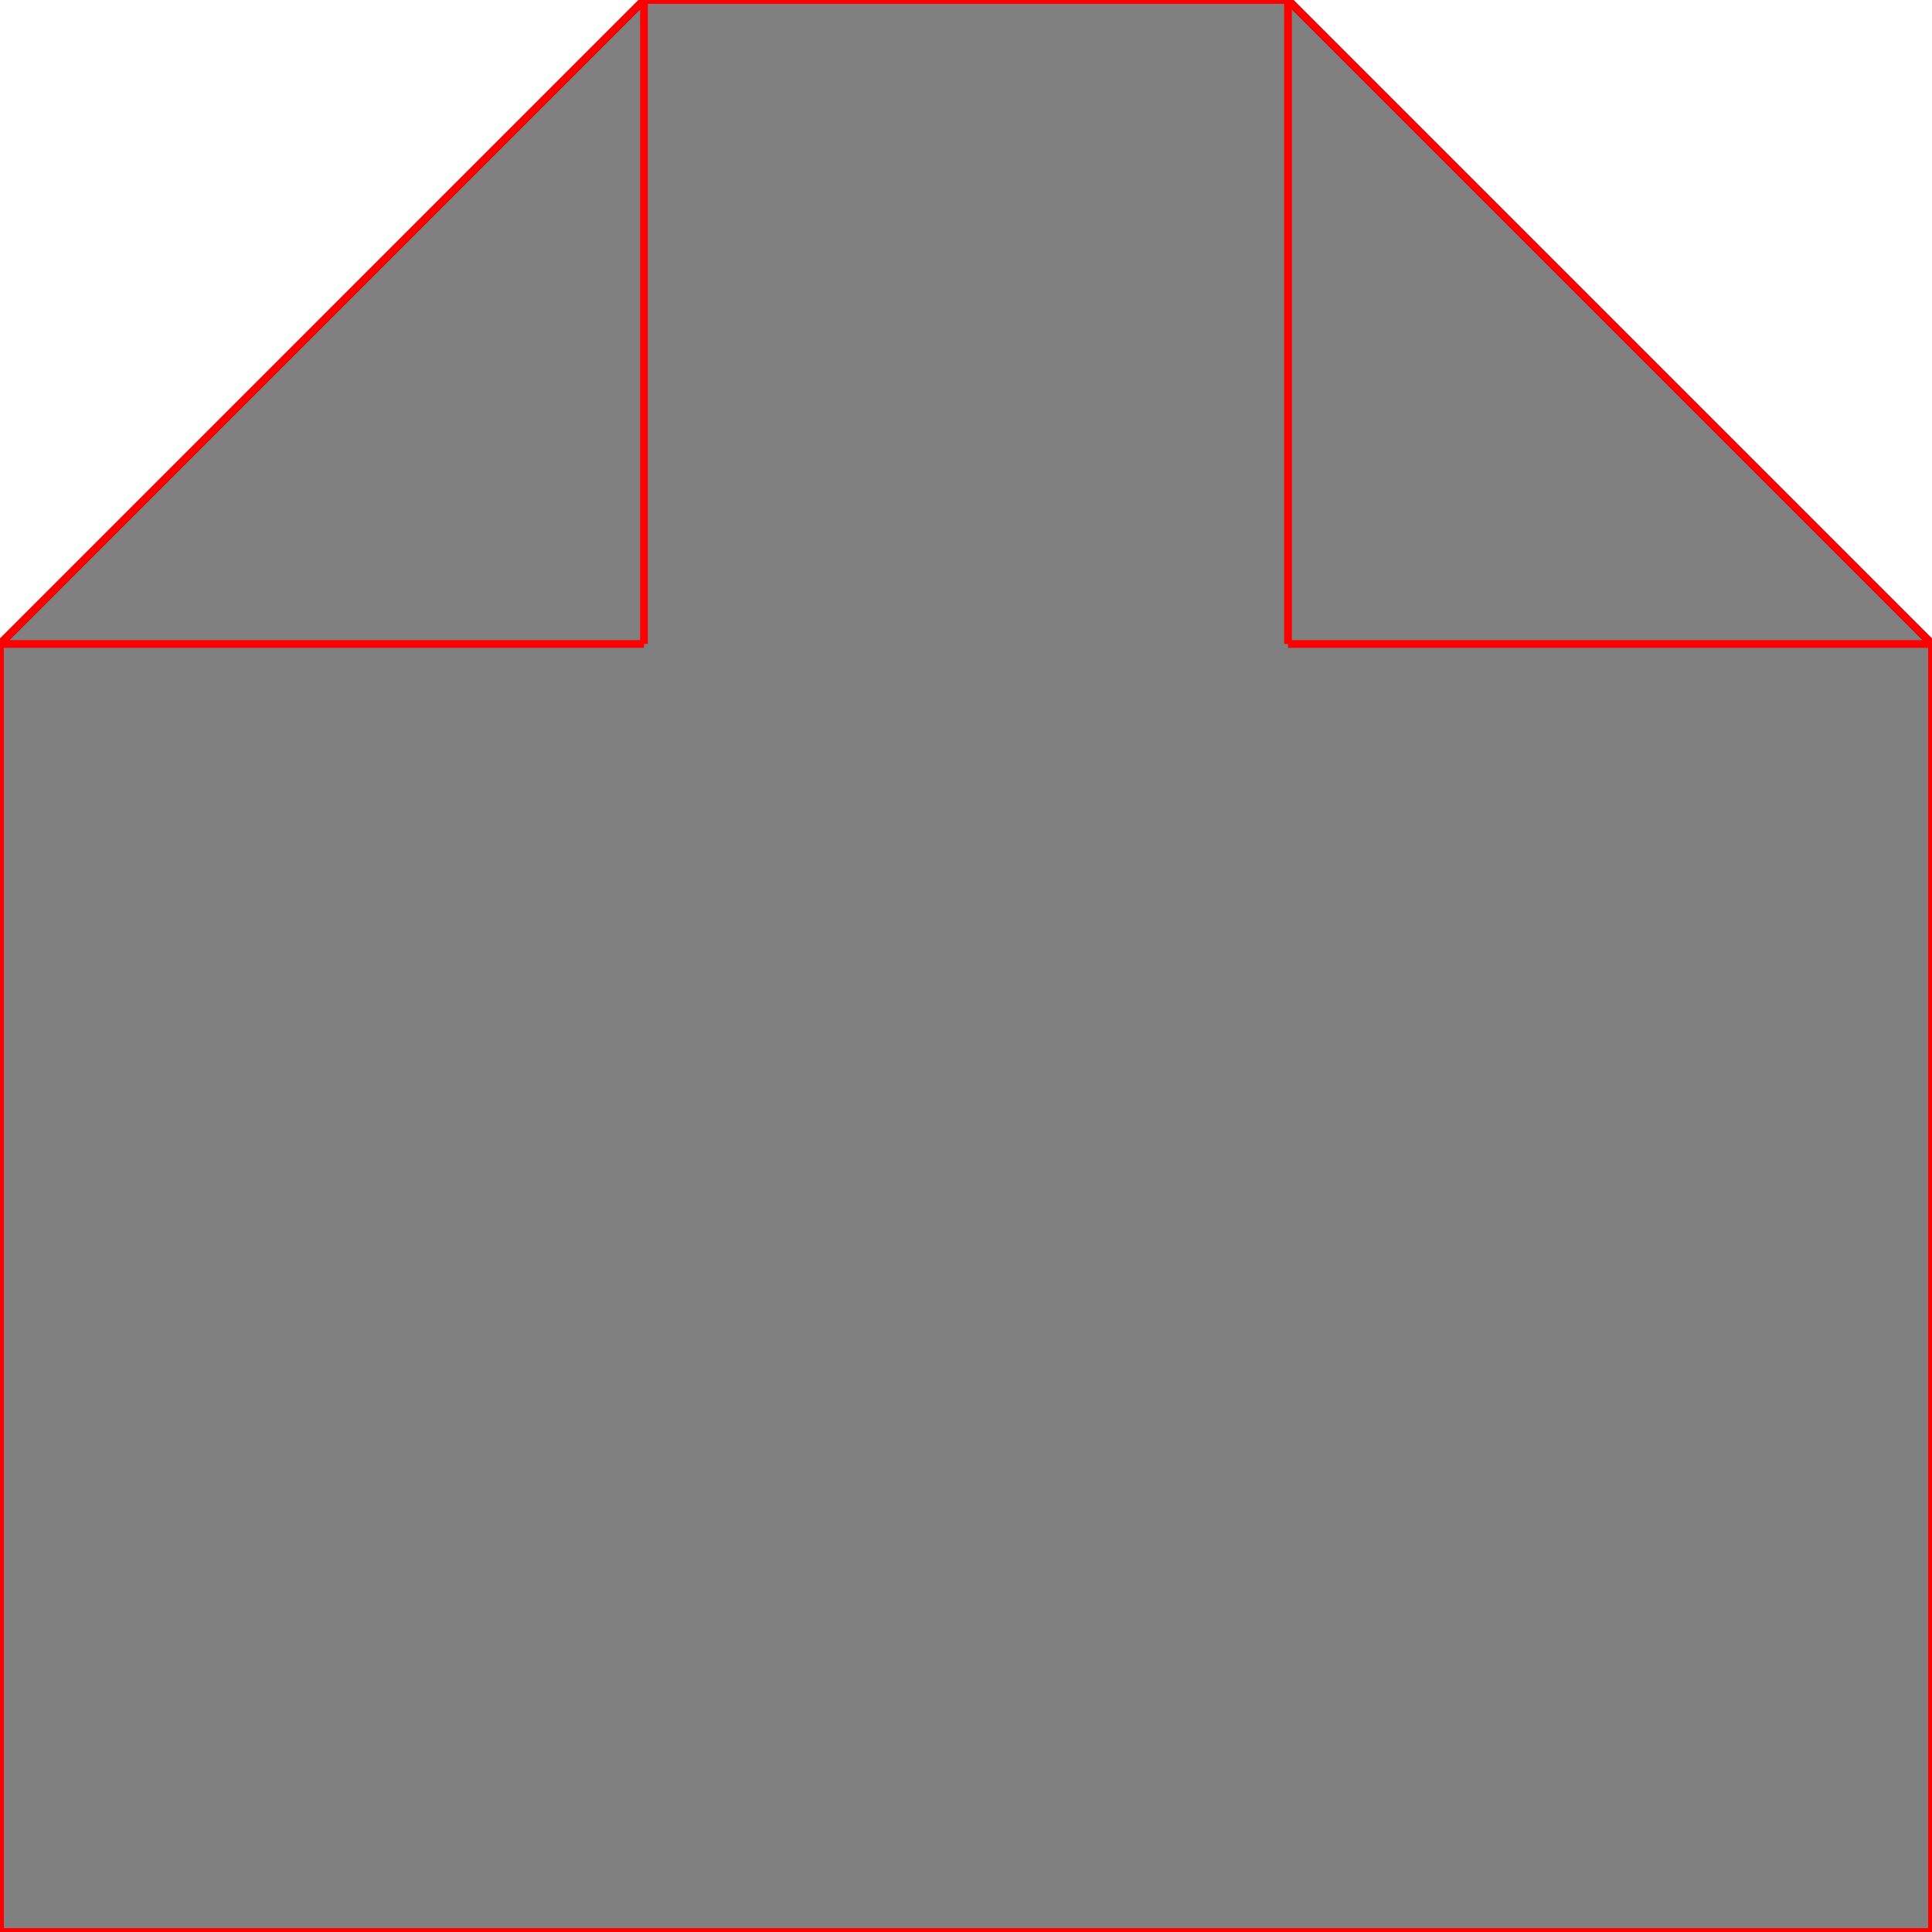
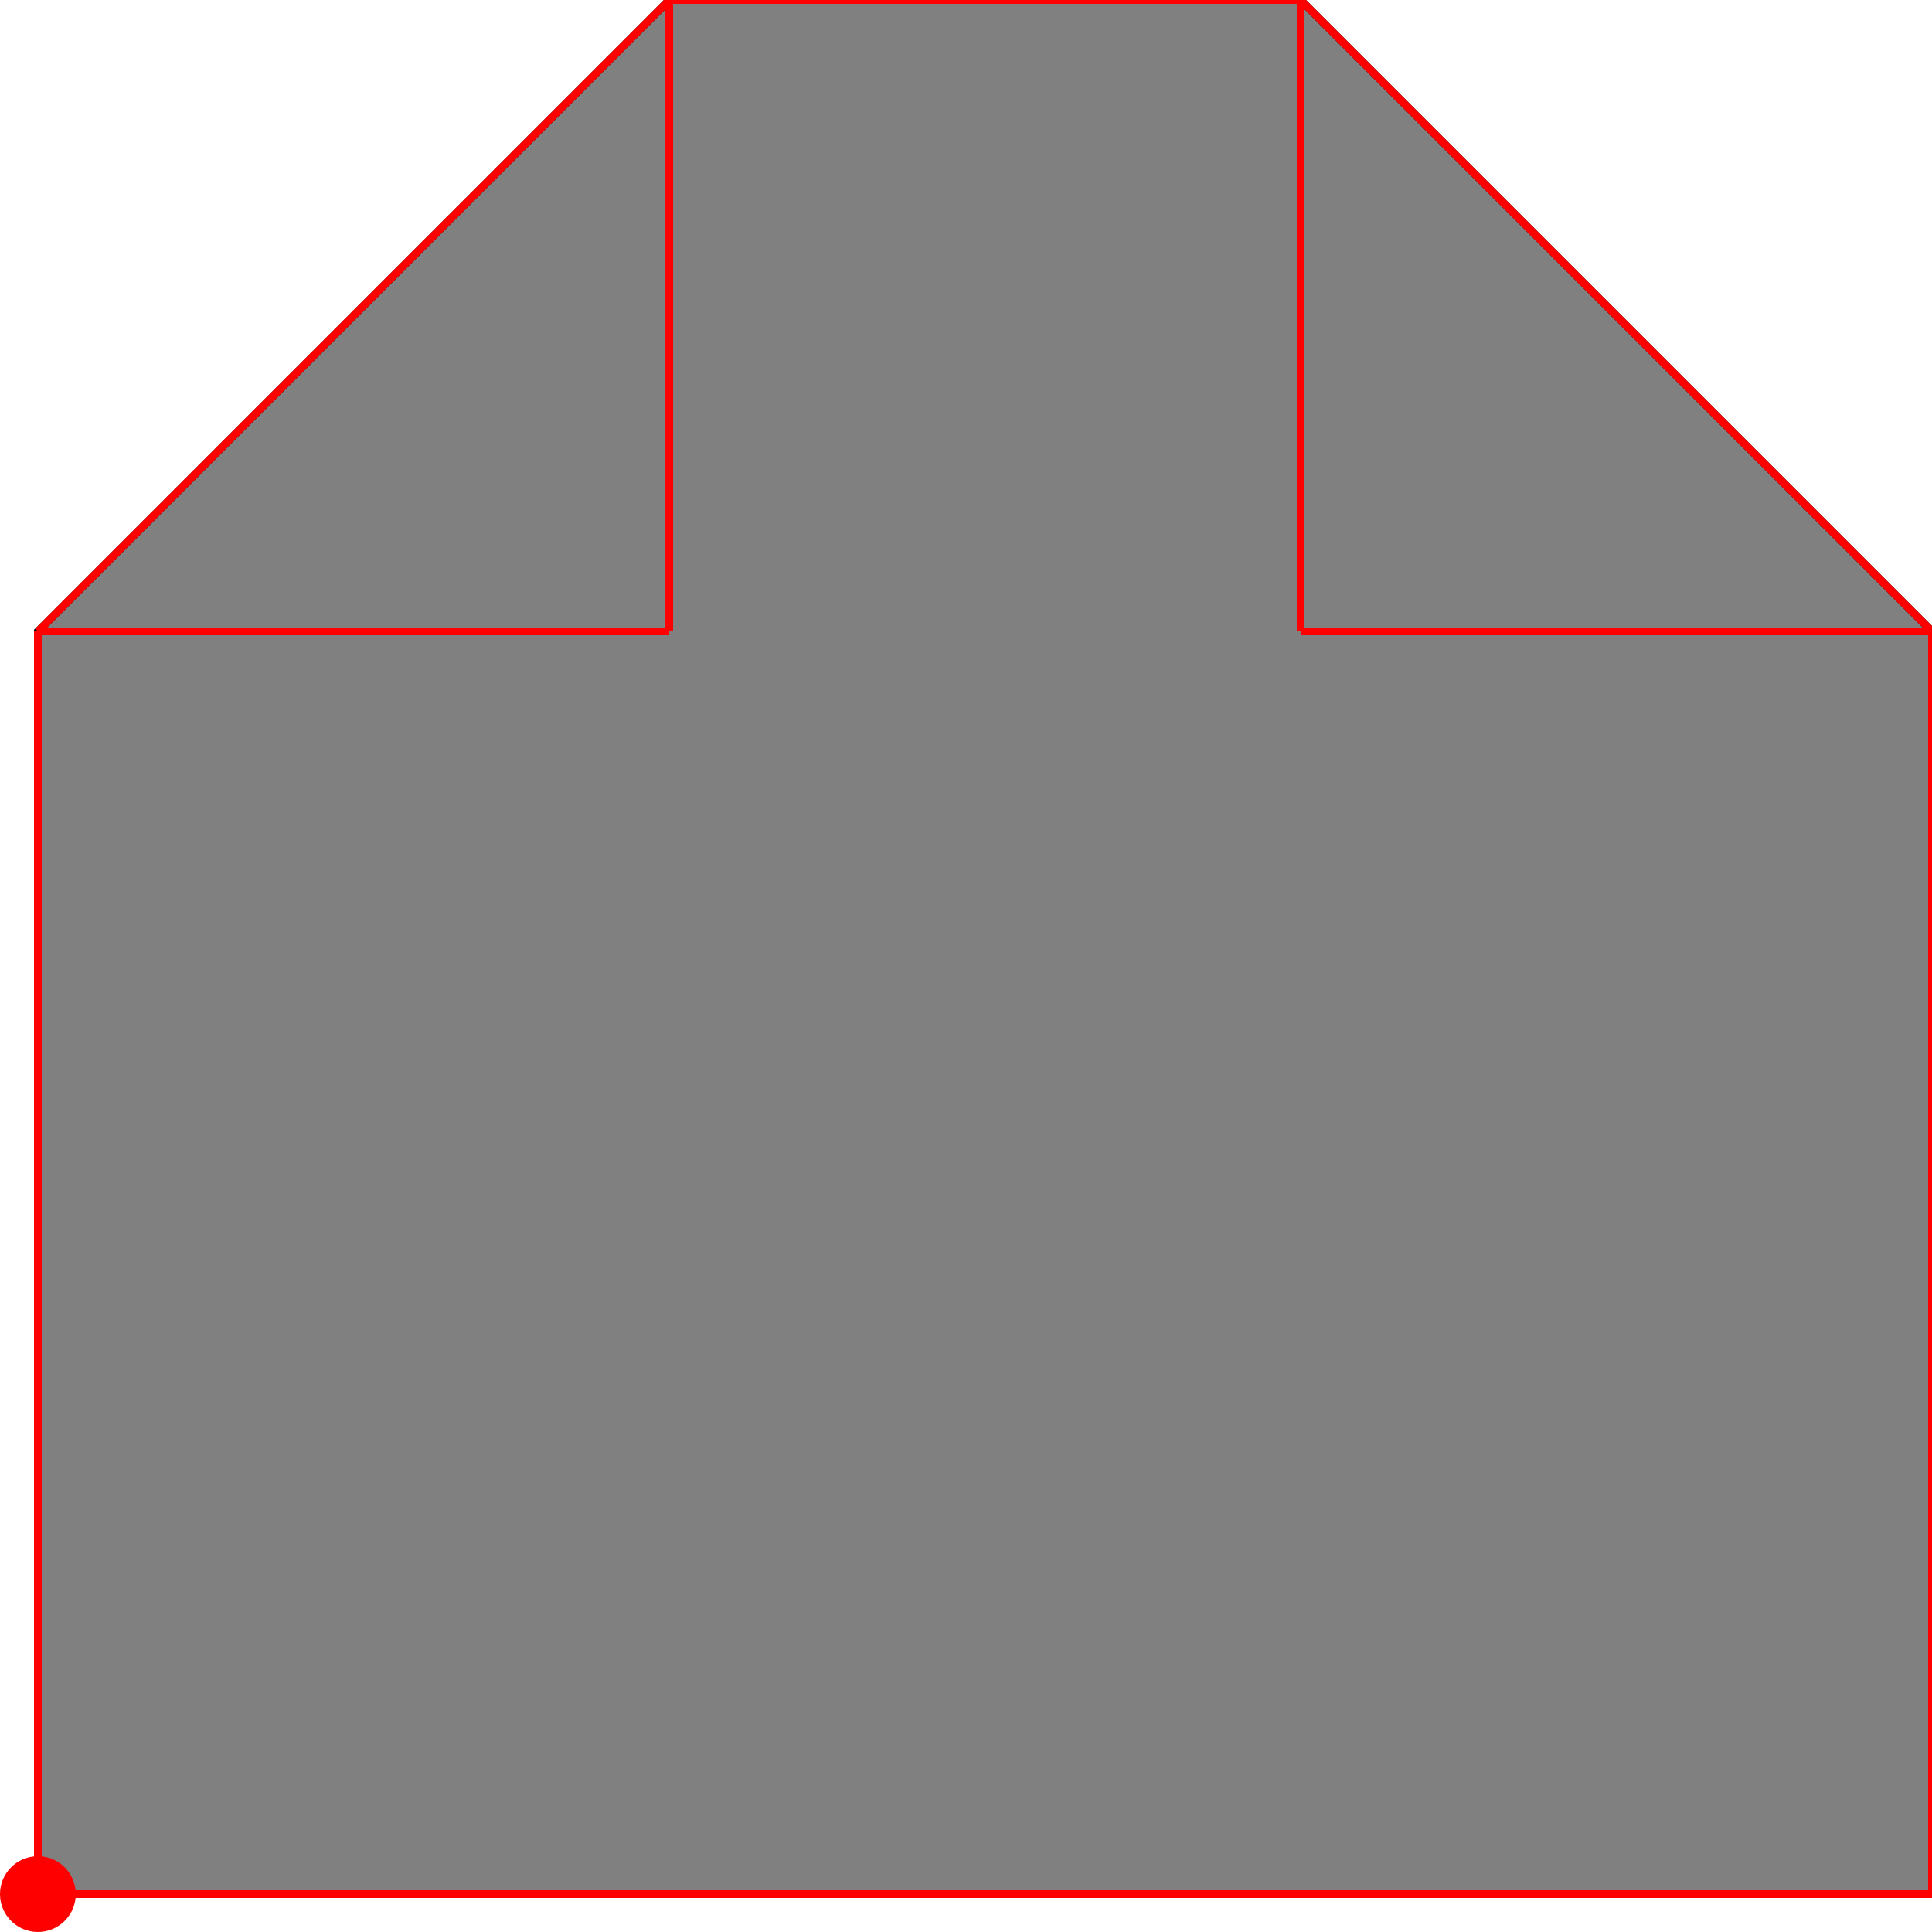
<svg xmlns="http://www.w3.org/2000/svg" height="500" stroke-opacity="1" viewBox="0 0 500 500" font-size="1" width="500" stroke="rgb(0,0,0)" version="1.1">
  <defs />
+   <defs />
  <g stroke-linejoin="miter" stroke-opacity="1.0" fill-opacity="1.0" stroke="rgb(0,0,0)" stroke-width="2.0" fill="rgb(128,128,128)" stroke-linecap="butt" stroke-miterlimit="10.0">
-     <path d="M 0,500 h 500 v -333.333 l -166.667,-166.667 h -166.667 l -166.667,166.667 v 333.333 Z" />
+     <path d="M 9.804,490.196 h 490.196 v -326.797 l -163.399,-163.399 h -163.399 l -163.399,163.399 v 326.797 Z" />
  </g>
+   <defs />
+   <g stroke-linejoin="miter" stroke-opacity="1.0" fill-opacity="1.0" stroke="rgb(0,0,0)" stroke-width="0.0" fill="rgb(255,0,0)" stroke-linecap="butt" stroke-miterlimit="10.0">
+     <path d="M 19.608,490.196 c 0,-5.415 -4.389,-9.804 -9.804 -9.804c -5.415,-0 -9.804,4.389 -9.804 9.804c -0,5.415 4.389,9.804 9.804 9.804c 5.415,0 9.804,-4.389 9.804 -9.804Z" />
+   </g>
+   <defs />
  <g stroke-linejoin="miter" stroke-opacity="1.0" fill-opacity="0.0" stroke="rgb(255,0,0)" stroke-width="2.0" fill="rgb(0,0,0)" stroke-linecap="butt" stroke-miterlimit="10.0">
-     <path d="M 166.667,0 h 166.667 " />
+     <path d="M 173.203,0 h 163.399 " />
  </g>
+   <defs />
  <g stroke-linejoin="miter" stroke-opacity="1.0" fill-opacity="0.0" stroke="rgb(255,0,0)" stroke-width="2.0" fill="rgb(0,0,0)" stroke-linecap="butt" stroke-miterlimit="10.0">
-     <path d="M 500,166.667 l -166.667,-166.667 " />
+     <path d="M 500,163.399 l -163.399,-163.399 " />
  </g>
+   <defs />
  <g stroke-linejoin="miter" stroke-opacity="1.0" fill-opacity="0.0" stroke="rgb(255,0,0)" stroke-width="2.0" fill="rgb(0,0,0)" stroke-linecap="butt" stroke-miterlimit="10.0">
-     <path d="M 333.333,166.667 h 166.667 " />
+     <path d="M 336.601,163.399 h 163.399 " />
  </g>
+   <defs />
  <g stroke-linejoin="miter" stroke-opacity="1.0" fill-opacity="0.0" stroke="rgb(255,0,0)" stroke-width="2.0" fill="rgb(0,0,0)" stroke-linecap="butt" stroke-miterlimit="10.0">
-     <path d="M 0,166.667 h 166.667 " />
+     <path d="M 9.804,163.399 h 163.399 " />
  </g>
+   <defs />
  <g stroke-linejoin="miter" stroke-opacity="1.0" fill-opacity="0.0" stroke="rgb(255,0,0)" stroke-width="2.0" fill="rgb(0,0,0)" stroke-linecap="butt" stroke-miterlimit="10.0">
-     <path d="M 0,166.667 l 166.667,-166.667 " />
+     <path d="M 9.804,163.399 l 163.399,-163.399 " />
  </g>
+   <defs />
  <g stroke-linejoin="miter" stroke-opacity="1.0" fill-opacity="0.0" stroke="rgb(255,0,0)" stroke-width="2.0" fill="rgb(0,0,0)" stroke-linecap="butt" stroke-miterlimit="10.0">
-     <path d="M 500,500 v -333.333 " />
+     <path d="M 500,490.196 v -326.797 " />
  </g>
+   <defs />
  <g stroke-linejoin="miter" stroke-opacity="1.0" fill-opacity="0.0" stroke="rgb(255,0,0)" stroke-width="2.0" fill="rgb(0,0,0)" stroke-linecap="butt" stroke-miterlimit="10.0">
-     <path d="M 333.333,166.667 v -166.667 " />
+     <path d="M 336.601,163.399 v -163.399 " />
  </g>
+   <defs />
  <g stroke-linejoin="miter" stroke-opacity="1.0" fill-opacity="0.0" stroke="rgb(255,0,0)" stroke-width="2.0" fill="rgb(0,0,0)" stroke-linecap="butt" stroke-miterlimit="10.0">
-     <path d="M 166.667,166.667 v -166.667 " />
+     <path d="M 173.203,163.399 v -163.399 " />
  </g>
+   <defs />
  <g stroke-linejoin="miter" stroke-opacity="1.0" fill-opacity="0.0" stroke="rgb(255,0,0)" stroke-width="2.0" fill="rgb(0,0,0)" stroke-linecap="butt" stroke-miterlimit="10.0">
-     <path d="M 0,500 v -333.333 " />
+     <path d="M 9.804,490.196 v -326.797 " />
  </g>
+   <defs />
  <g stroke-linejoin="miter" stroke-opacity="1.0" fill-opacity="0.0" stroke="rgb(255,0,0)" stroke-width="2.0" fill="rgb(0,0,0)" stroke-linecap="butt" stroke-miterlimit="10.0">
-     <path d="M 0,500 h 500 " />
+     <path d="M 9.804,490.196 h 490.196 " />
  </g>
</svg>
